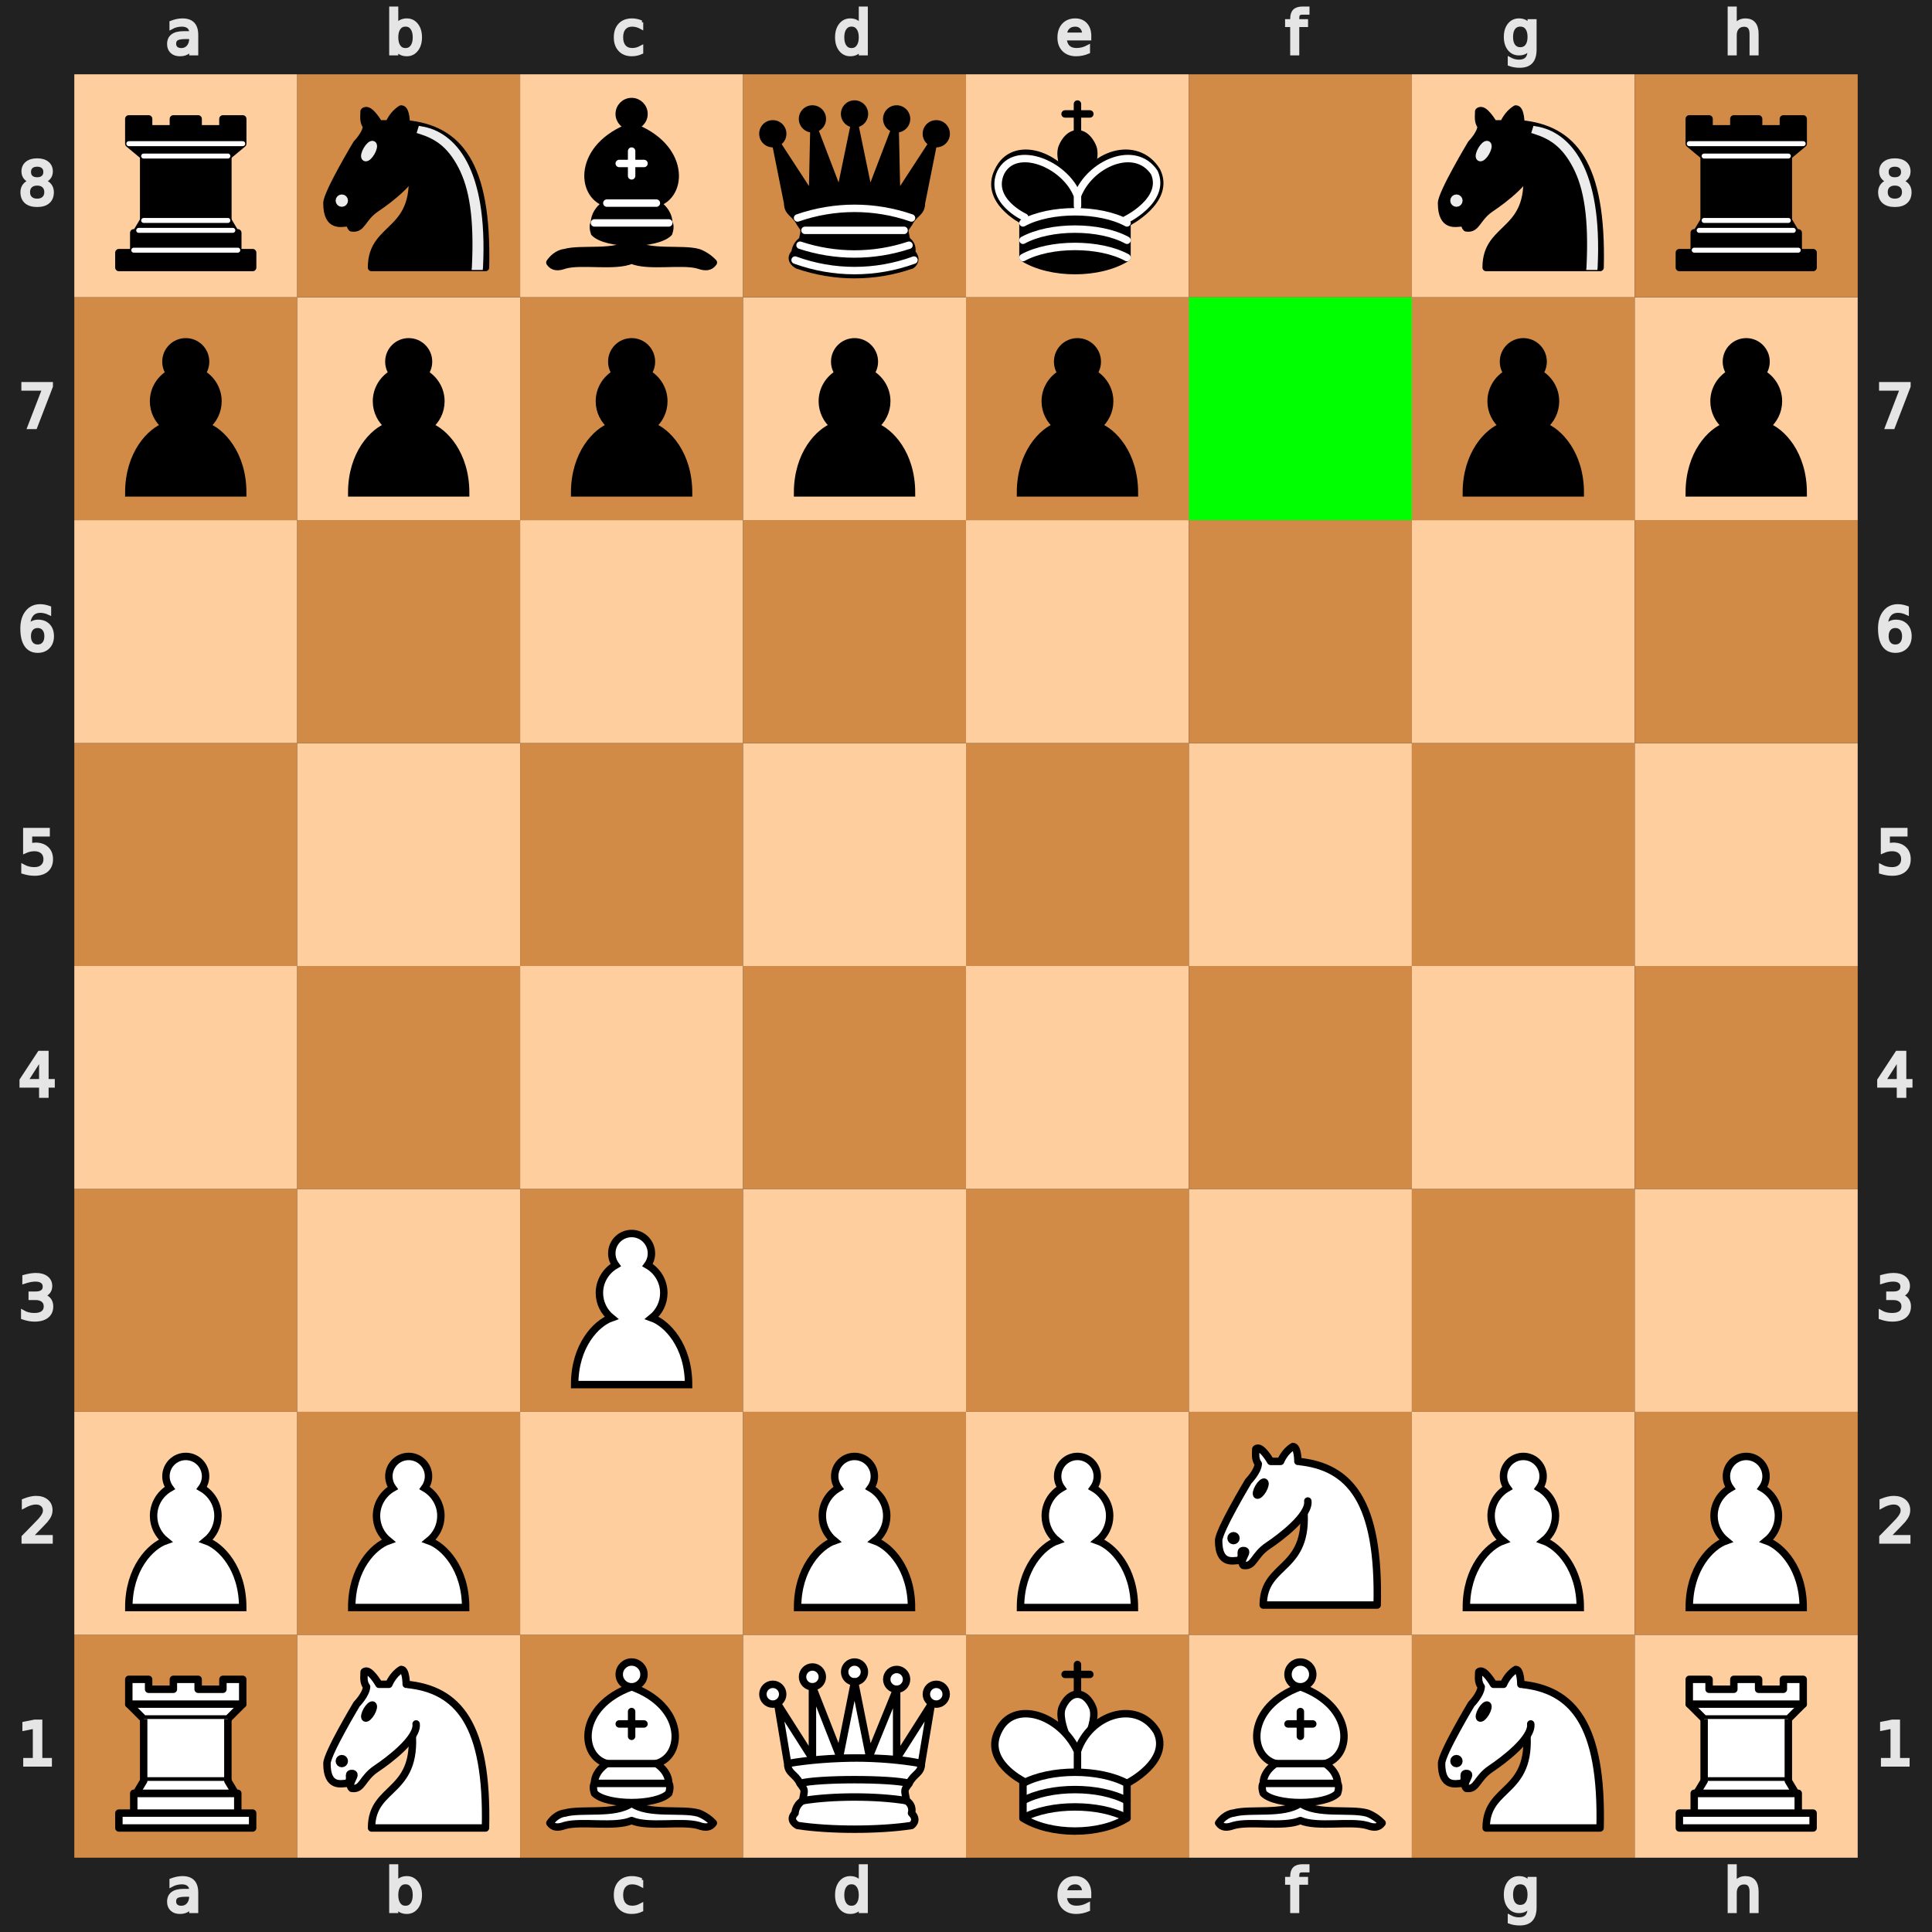
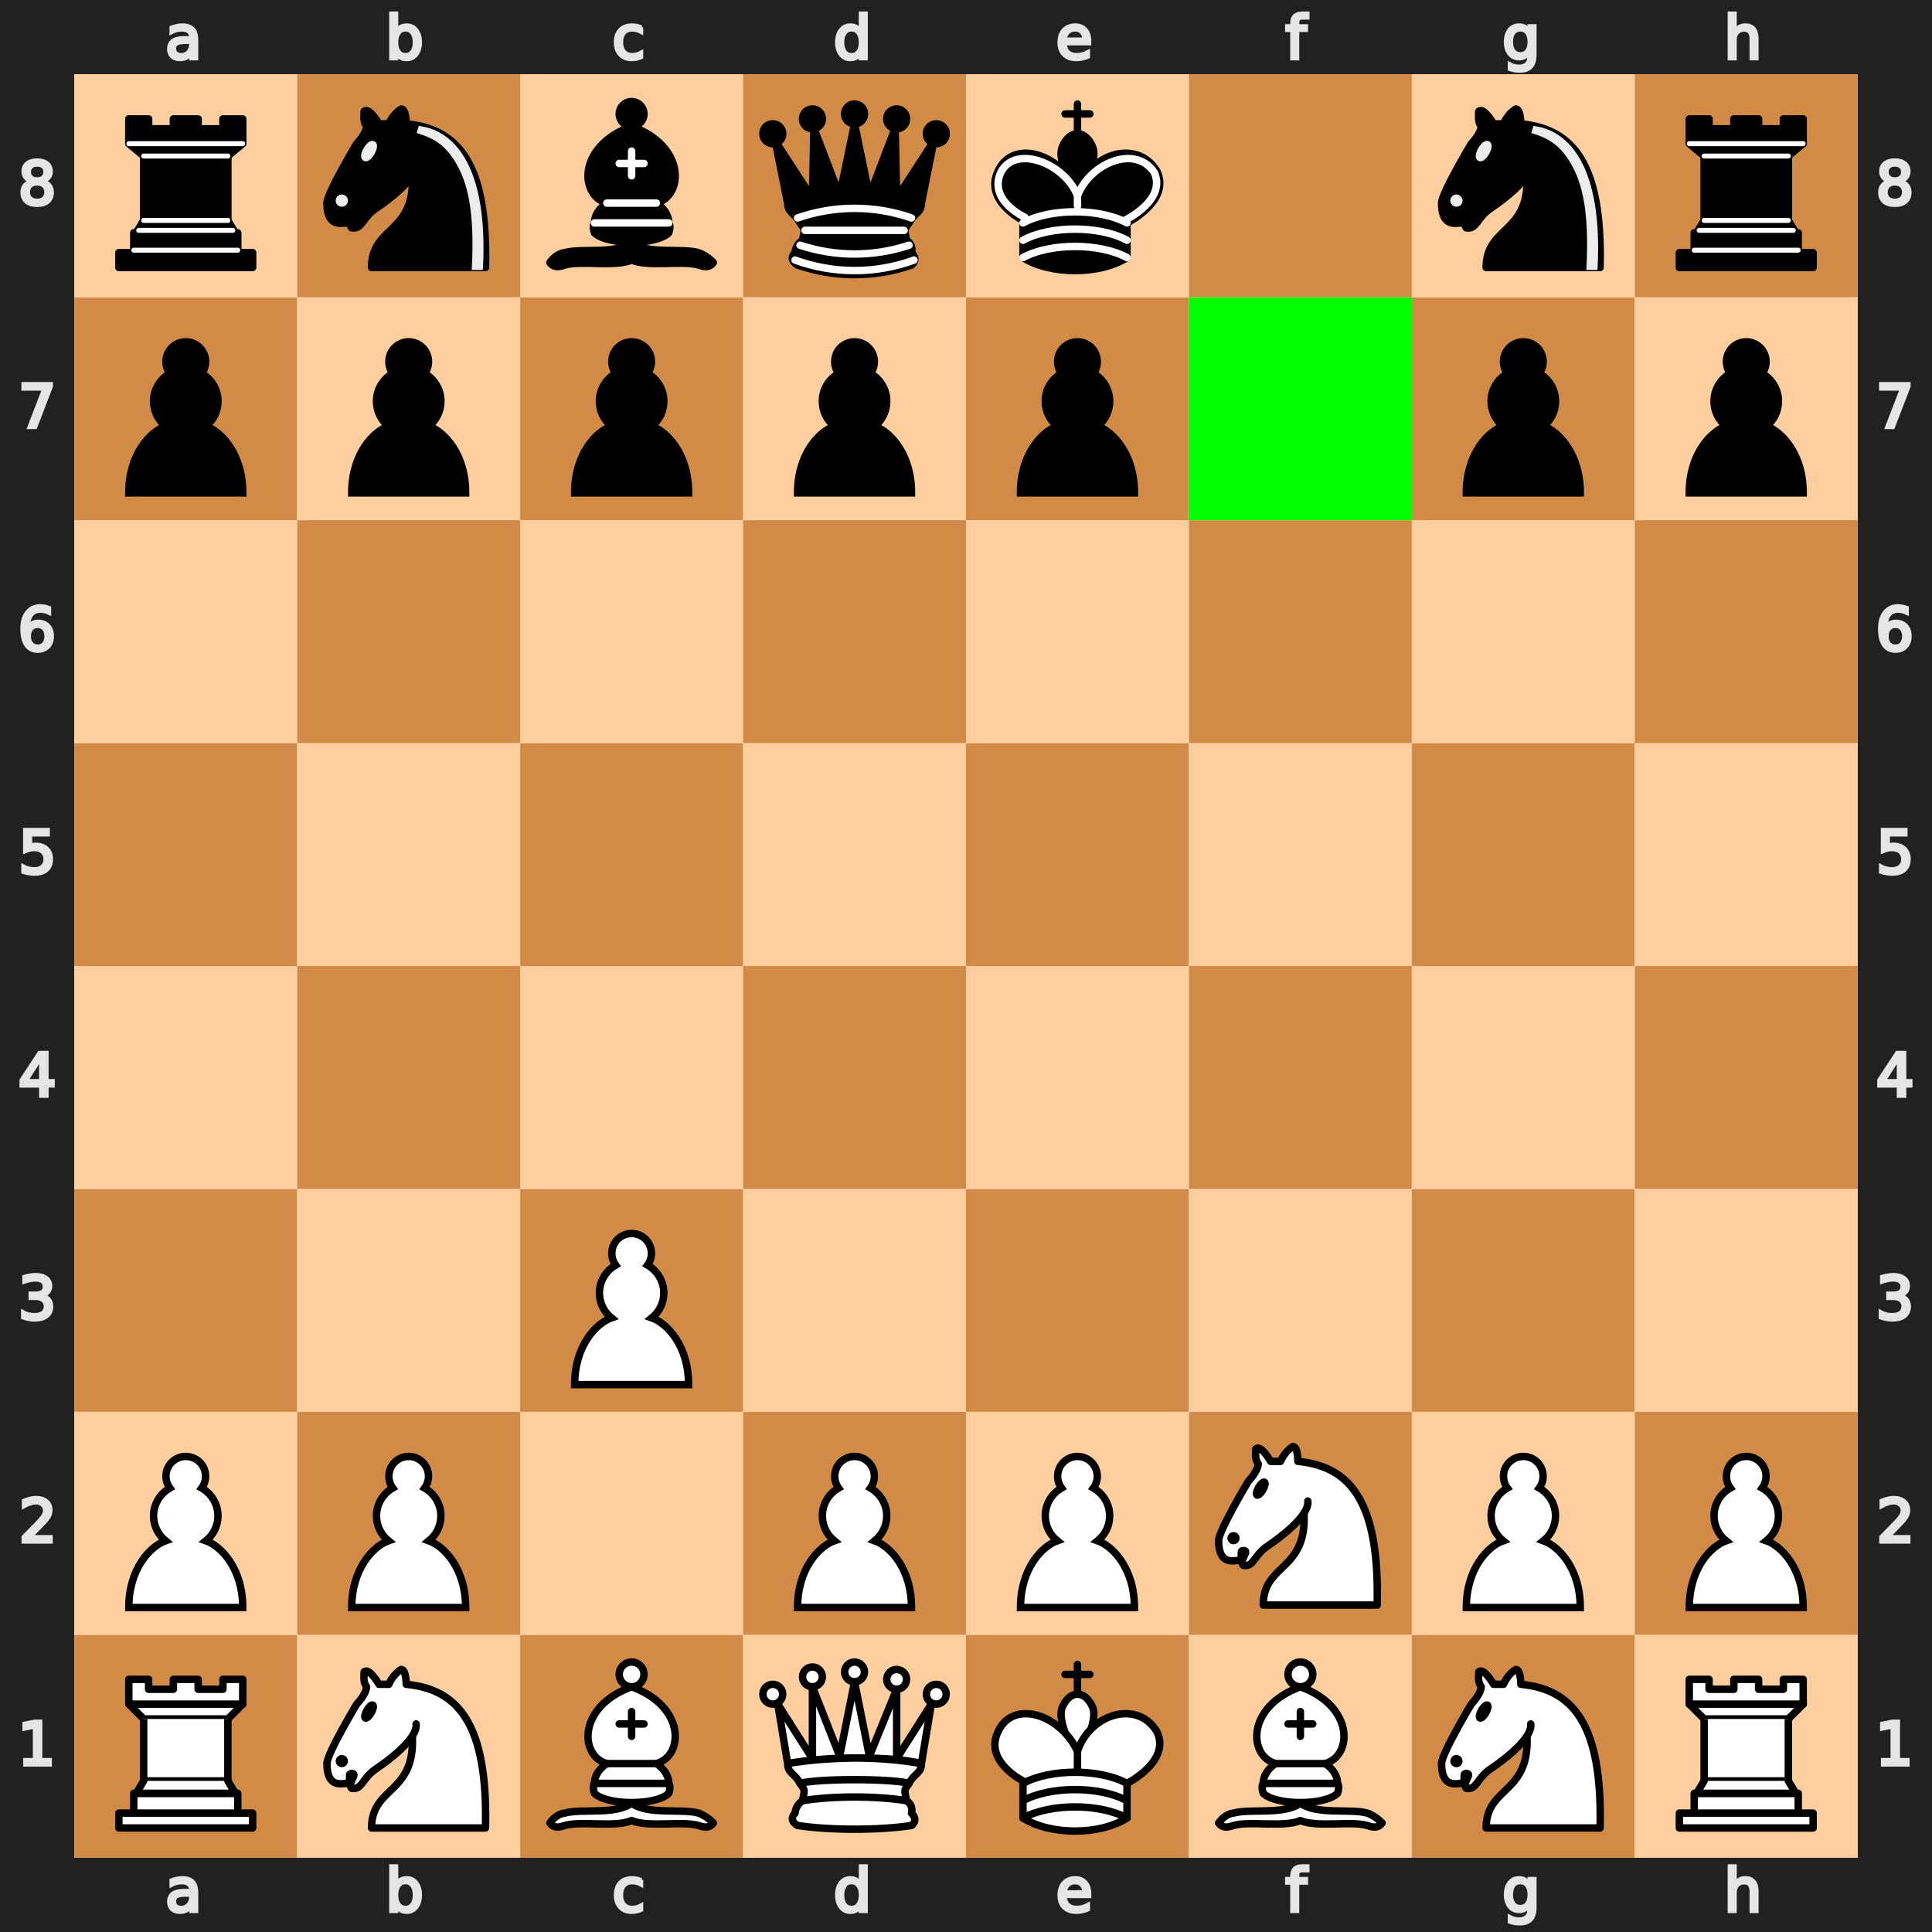
- <svg xmlns="http://www.w3.org/2000/svg" xmlns:xlink="http://www.w3.org/1999/xlink" version="1.2" baseProfile="tiny" viewBox="0 0 390 390" width="200" height="200">
+ <svg xmlns="http://www.w3.org/2000/svg" xmlns:xlink="http://www.w3.org/1999/xlink" viewBox="0 0 390 390" width="200" height="200">
  <defs>
    <g id="white-pawn" class="white pawn">
      <path d="M22.5 9c-2.21 0-4 1.79-4 4 0 .89.29 1.71.78 2.38C17.33 16.5 16 18.59 16 21c0 2.03.94 3.84 2.41 5.03-3 1.06-7.41 5.55-7.41 13.47h23c0-7.92-4.41-12.41-7.41-13.47 1.47-1.19 2.41-3 2.41-5.03 0-2.41-1.33-4.5-3.28-5.62.49-.67.78-1.49.78-2.38 0-2.21-1.79-4-4-4z" fill="#fff" stroke="#000" stroke-width="1.5" stroke-linecap="round" />
    </g>
    <g id="white-knight" class="white knight" fill="none" fill-rule="evenodd" stroke="#000" stroke-width="1.5" stroke-linecap="round" stroke-linejoin="round">
      <path d="M 22,10 C 32.5,11 38.5,18 38,39 L 15,39 C 15,30 25,32.5 23,18" style="fill:#ffffff; stroke:#000000;" />
      <path d="M 24,18 C 24.38,20.91 18.45,25.37 16,27 C 13,29 13.18,31.34 11,31 C 9.958,30.06 12.41,27.96 11,28 C 10,28 11.19,29.23 10,30 C 9,30 5.997,31 6,26 C 6,24 12,14 12,14 C 12,14 13.89,12.1 14,10.5 C 13.27,9.506 13.5,8.5 13.5,7.5 C 14.5,6.5 16.5,10 16.5,10 L 18.5,10 C 18.5,10 19.28,8.008 21,7 C 22,7 22,10 22,10" style="fill:#ffffff; stroke:#000000;" />
      <path d="M 9.5 25.5 A 0.5 0.5 0 1 1 8.5,25.5 A 0.5 0.5 0 1 1 9.5 25.5 z" style="fill:#000000; stroke:#000000;" />
      <path d="M 15 15.5 A 0.5 1.5 0 1 1 14,15.5 A 0.5 1.5 0 1 1 15 15.5 z" transform="matrix(0.866,0.5,-0.5,0.866,9.693,-5.173)" style="fill:#000000; stroke:#000000;" />
    </g>
    <g id="white-bishop" class="white bishop" fill="none" fill-rule="evenodd" stroke="#000" stroke-width="1.5" stroke-linecap="round" stroke-linejoin="round">
      <g fill="#fff" stroke-linecap="butt">
        <path d="M9 36c3.39-.97 10.11.43 13.5-2 3.39 2.43 10.11 1.03 13.5 2 0 0 1.65.54 3 2-.68.97-1.65.99-3 .5-3.39-.97-10.11.46-13.5-1-3.39 1.46-10.11.03-13.5 1-1.354.49-2.323.47-3-.5 1.354-1.94 3-2 3-2zM15 32c2.5 2.5 12.5 2.5 15 0 .5-1.5 0-2 0-2 0-2.5-2.5-4-2.5-4 5.5-1.5 6-11.5-5-15.5-11 4-10.5 14-5 15.5 0 0-2.5 1.5-2.5 4 0 0-.5.5 0 2zM25 8a2.5 2.5 0 1 1-5 0 2.5 2.5 0 1 1 5 0z" />
      </g>
      <path d="M17.5 26h10M15 30h15m-7.5-14.5v5M20 18h5" stroke-linejoin="miter" />
    </g>
    <g id="white-rook" class="white rook" fill="#fff" fill-rule="evenodd" stroke="#000" stroke-width="1.5" stroke-linecap="round" stroke-linejoin="round">
      <path d="M9 39h27v-3H9v3zM12 36v-4h21v4H12zM11 14V9h4v2h5V9h5v2h5V9h4v5" stroke-linecap="butt" />
      <path d="M34 14l-3 3H14l-3-3" />
      <path d="M31 17v12.5H14V17" stroke-linecap="butt" stroke-linejoin="miter" />
      <path d="M31 29.5l1.5 2.5h-20l1.5-2.5" />
      <path d="M11 14h23" fill="none" stroke-linejoin="miter" />
    </g>
    <g id="white-queen" class="white queen" fill="#fff" fill-rule="evenodd" stroke="#000" stroke-width="1.5" stroke-linecap="round" stroke-linejoin="round">
      <path d="M8 12a2 2 0 1 1-4 0 2 2 0 1 1 4 0zM24.5 7.5a2 2 0 1 1-4 0 2 2 0 1 1 4 0zM41 12a2 2 0 1 1-4 0 2 2 0 1 1 4 0zM16 8.5a2 2 0 1 1-4 0 2 2 0 1 1 4 0zM33 9a2 2 0 1 1-4 0 2 2 0 1 1 4 0z" />
      <path d="M9 26c8.5-1.5 21-1.5 27 0l2-12-7 11V11l-5.5 13.5-3-15-3 15-5.5-14V25L7 14l2 12zM9 26c0 2 1.5 2 2.5 4 1 1.5 1 1 .5 3.5-1.5 1-1.5 2.5-1.5 2.5-1.5 1.5.5 2.5.5 2.5 6.5 1 16.5 1 23 0 0 0 1.5-1 0-2.5 0 0 .5-1.5-1-2.5-.5-2.5-.5-2 .5-3.5 1-2 2.5-2 2.5-4-8.5-1.5-18.5-1.5-27 0z" stroke-linecap="butt" />
      <path d="M11.5 30c3.5-1 18.5-1 22 0M12 33.5c6-1 15-1 21 0" fill="none" />
    </g>
    <g id="white-king" class="white king" fill="none" fill-rule="evenodd" stroke="#000" stroke-width="1.5" stroke-linecap="round" stroke-linejoin="round">
      <path d="M22.5 11.63V6M20 8h5" stroke-linejoin="miter" />
      <path d="M22.5 25s4.5-7.5 3-10.5c0 0-1-2.5-3-2.5s-3 2.5-3 2.5c-1.5 3 3 10.5 3 10.5" fill="#fff" stroke-linecap="butt" stroke-linejoin="miter" />
      <path d="M11.5 37c5.5 3.5 15.5 3.5 21 0v-7s9-4.5 6-10.5c-4-6.5-13.5-3.5-16 4V27v-3.5c-3.5-7.5-13-10.5-16-4-3 6 5 10 5 10V37z" fill="#fff" />
      <path d="M11.5 30c5.5-3 15.5-3 21 0m-21 3.5c5.5-3 15.5-3 21 0m-21 3.5c5.5-3 15.5-3 21 0" />
    </g>
    <g id="black-pawn" class="black pawn">
-       <path d="M22.5 9c-2.21 0-4 1.79-4 4 0 .89.29 1.71.78 2.38C17.33 16.5 16 18.59 16 21c0 2.03.94 3.84 2.41 5.03-3 1.06-7.41 5.55-7.41 13.47h23c0-7.92-4.41-12.41-7.41-13.47 1.47-1.19 2.41-3 2.41-5.03 0-2.41-1.33-4.5-3.28-5.62.49-.67.78-1.49.78-2.38 0-2.21-1.79-4-4-4z" stroke="#000" stroke-width="1.5" stroke-linecap="round" />
+       <path d="M22.5 9c-2.21 0-4 1.79-4 4 0 .89.29 1.71.78 2.38C17.33 16.5 16 18.59 16 21c0 2.03.94 3.84 2.41 5.03-3 1.06-7.41 5.55-7.41 13.47h23c0-7.92-4.41-12.41-7.41-13.47 1.47-1.19 2.41-3 2.41-5.03 0-2.41-1.33-4.5-3.28-5.62.49-.67.78-1.49.78-2.38 0-2.21-1.79-4-4-4z" fill="#000" stroke="#000" stroke-width="1.5" stroke-linecap="round" />
    </g>
    <g id="black-knight" class="black knight" fill="none" fill-rule="evenodd" stroke="#000" stroke-width="1.5" stroke-linecap="round" stroke-linejoin="round">
      <path d="M 22,10 C 32.5,11 38.5,18 38,39 L 15,39 C 15,30 25,32.5 23,18" style="fill:#000000; stroke:#000000;" />
      <path d="M 24,18 C 24.38,20.91 18.45,25.37 16,27 C 13,29 13.18,31.34 11,31 C 9.958,30.06 12.41,27.96 11,28 C 10,28 11.19,29.23 10,30 C 9,30 5.997,31 6,26 C 6,24 12,14 12,14 C 12,14 13.89,12.1 14,10.5 C 13.27,9.506 13.5,8.5 13.5,7.5 C 14.5,6.5 16.5,10 16.5,10 L 18.5,10 C 18.5,10 19.28,8.008 21,7 C 22,7 22,10 22,10" style="fill:#000000; stroke:#000000;" />
      <path d="M 9.5 25.5 A 0.5 0.5 0 1 1 8.5,25.5 A 0.5 0.5 0 1 1 9.5 25.5 z" style="fill:#ececec; stroke:#ececec;" />
      <path d="M 15 15.5 A 0.5 1.5 0 1 1 14,15.5 A 0.5 1.5 0 1 1 15 15.5 z" transform="matrix(0.866,0.5,-0.5,0.866,9.693,-5.173)" style="fill:#ececec; stroke:#ececec;" />
      <path d="M 24.55,10.4 L 24.1,11.85 L 24.6,12 C 27.75,13 30.25,14.49 32.5,18.75 C 34.75,23.01 35.75,29.06 35.25,39 L 35.2,39.5 L 37.45,39.5 L 37.5,39 C 38,28.94 36.62,22.15 34.25,17.66 C 31.88,13.17 28.46,11.02 25.06,10.5 L 24.55,10.4 z " style="fill:#ececec; stroke:none;" />
    </g>
    <g id="black-bishop" class="black bishop" fill="none" fill-rule="evenodd" stroke="#000" stroke-width="1.5" stroke-linecap="round" stroke-linejoin="round">
      <path d="M9 36c3.39-.97 10.11.43 13.5-2 3.39 2.43 10.11 1.03 13.5 2 0 0 1.65.54 3 2-.68.97-1.65.99-3 .5-3.39-.97-10.11.46-13.5-1-3.39 1.46-10.11.03-13.5 1-1.354.49-2.323.47-3-.5 1.354-1.94 3-2 3-2zm6-4c2.5 2.5 12.5 2.5 15 0 .5-1.5 0-2 0-2 0-2.5-2.5-4-2.5-4 5.5-1.5 6-11.5-5-15.5-11 4-10.5 14-5 15.5 0 0-2.5 1.5-2.5 4 0 0-.5.5 0 2zM25 8a2.5 2.5 0 1 1-5 0 2.5 2.5 0 1 1 5 0z" fill="#000" stroke-linecap="butt" />
      <path d="M17.5 26h10M15 30h15m-7.5-14.5v5M20 18h5" stroke="#fff" stroke-linejoin="miter" />
    </g>
    <g id="black-rook" class="black rook" fill="#000" fill-rule="evenodd" stroke="#000" stroke-width="1.5" stroke-linecap="round" stroke-linejoin="round">
      <path d="M9 39h27v-3H9v3zM12.5 32l1.5-2.5h17l1.5 2.5h-20zM12 36v-4h21v4H12z" stroke-linecap="butt" />
      <path d="M14 29.5v-13h17v13H14z" stroke-linecap="butt" stroke-linejoin="miter" />
      <path d="M14 16.5L11 14h23l-3 2.5H14zM11 14V9h4v2h5V9h5v2h5V9h4v5H11z" stroke-linecap="butt" />
      <path d="M12 35.5h21M13 31.5h19M14 29.5h17M14 16.5h17M11 14h23" fill="none" stroke="#fff" stroke-width="1" stroke-linejoin="miter" />
    </g>
    <g id="black-queen" class="black queen" fill="#000" fill-rule="evenodd" stroke="#000" stroke-width="1.5" stroke-linecap="round" stroke-linejoin="round">
      <g fill="#000" stroke="none">
        <circle cx="6" cy="12" r="2.75" />
        <circle cx="14" cy="9" r="2.75" />
        <circle cx="22.5" cy="8" r="2.75" />
        <circle cx="31" cy="9" r="2.75" />
        <circle cx="39" cy="12" r="2.75" />
      </g>
      <path d="M9 26c8.5-1.5 21-1.5 27 0l2.5-12.5L31 25l-.3-14.1-5.2 13.6-3-14.5-3 14.5-5.2-13.6L14 25 6.5 13.5 9 26zM9 26c0 2 1.5 2 2.5 4 1 1.5 1 1 .5 3.5-1.5 1-1.5 2.5-1.5 2.5-1.5 1.5.5 2.5.5 2.5 6.5 1 16.5 1 23 0 0 0 1.5-1 0-2.5 0 0 .5-1.5-1-2.5-.5-2.5-.5-2 .5-3.5 1-2 2.5-2 2.5-4-8.5-1.5-18.5-1.5-27 0z" stroke-linecap="butt" />
      <path d="M11 38.5a35 35 1 0 0 23 0" fill="none" stroke-linecap="butt" />
      <path d="M11 29a35 35 1 0 1 23 0M12.5 31.5h20M11.5 34.5a35 35 1 0 0 22 0M10.5 37.5a35 35 1 0 0 24 0" fill="none" stroke="#fff" />
    </g>
    <g id="black-king" class="black king" fill="none" fill-rule="evenodd" stroke="#000" stroke-width="1.5" stroke-linecap="round" stroke-linejoin="round">
      <path d="M22.5 11.63V6" stroke-linejoin="miter" />
      <path d="M22.5 25s4.5-7.5 3-10.5c0 0-1-2.5-3-2.5s-3 2.5-3 2.5c-1.5 3 3 10.5 3 10.5" fill="#000" stroke-linecap="butt" stroke-linejoin="miter" />
      <path d="M11.5 37c5.5 3.5 15.5 3.5 21 0v-7s9-4.5 6-10.5c-4-6.5-13.5-3.5-16 4V27v-3.5c-3.5-7.5-13-10.5-16-4-3 6 5 10 5 10V37z" fill="#000" />
      <path d="M20 8h5" stroke-linejoin="miter" />
      <path d="M32 29.5s8.5-4 6.03-9.65C34.15 14 25 18 22.5 24.5l.01 2.1-.01-2.1C20 18 9.906 14 6.997 19.85c-2.497 5.65 4.853 9 4.853 9M11.5 30c5.5-3 15.5-3 21 0m-21 3.5c5.5-3 15.5-3 21 0m-21 3.5c5.5-3 15.5-3 21 0" stroke="#fff" />
    </g>
  </defs>
-   <rect x="0" y="0" width="390" height="390" fill="#212121" />
-   <g transform="translate(20, 0) scale(0.75, 0.75)" fill="#e5e5e5" stroke="#e5e5e5">
+   <rect x="7.5" y="7.5" width="375" height="375" fill="none" stroke="#212121" stroke-width="15" />
+   <g transform="translate(20, 1) scale(0.75, 0.75)" fill="#e5e5e5" stroke="#e5e5e5">
    <path d="M23.328 10.016q-1.742 0-2.414.398-.672.398-.672 1.36 0 .765.5 1.218.508.445 1.375.445 1.196 0 1.914-.843.727-.852.727-2.258v-.32zm2.867-.594v4.992h-1.437v-1.328q-.492.797-1.227 1.18-.734.375-1.797.375-1.343 0-2.14-.75-.79-.758-.79-2.024 0-1.476.985-2.226.992-.75 2.953-.75h2.016V8.75q0-.992-.656-1.531-.649-.547-1.829-.547-.75 0-1.46.18-.711.18-1.368.539V6.062q.79-.304 1.532-.453.742-.156 1.445-.156 1.898 0 2.836.984.937.985.937 2.985z" />
  </g>
  <g transform="translate(20, 375) scale(0.75, 0.75)" fill="#e5e5e5" stroke="#e5e5e5">
    <path d="M23.328 10.016q-1.742 0-2.414.398-.672.398-.672 1.36 0 .765.5 1.218.508.445 1.375.445 1.196 0 1.914-.843.727-.852.727-2.258v-.32zm2.867-.594v4.992h-1.437v-1.328q-.492.797-1.227 1.18-.734.375-1.797.375-1.343 0-2.14-.75-.79-.758-.79-2.024 0-1.476.985-2.226.992-.75 2.953-.75h2.016V8.75q0-.992-.656-1.531-.649-.547-1.829-.547-.75 0-1.46.18-.711.18-1.368.539V6.062q.79-.304 1.532-.453.742-.156 1.445-.156 1.898 0 2.836.984.937.985.937 2.985z" />
  </g>
-   <g transform="translate(65, 0) scale(0.75, 0.75)" fill="#e5e5e5" stroke="#e5e5e5">
+   <g transform="translate(65, 1) scale(0.75, 0.75)" fill="#e5e5e5" stroke="#e5e5e5">
    <path d="M24.922 10.047q0-1.586-.656-2.485-.649-.906-1.79-.906-1.14 0-1.796.906-.649.899-.649 2.485 0 1.586.649 2.492.656.898 1.797.898 1.14 0 1.789-.898.656-.906.656-2.492zm-4.89-3.055q.452-.781 1.14-1.156.695-.383 1.656-.383 1.594 0 2.586 1.266 1 1.265 1 3.328 0 2.062-1 3.328-.992 1.266-2.586 1.266-.96 0-1.656-.375-.688-.383-1.14-1.164v1.312h-1.446V2.258h1.445z" />
  </g>
  <g transform="translate(65, 375) scale(0.75, 0.75)" fill="#e5e5e5" stroke="#e5e5e5">
    <path d="M24.922 10.047q0-1.586-.656-2.485-.649-.906-1.79-.906-1.14 0-1.796.906-.649.899-.649 2.485 0 1.586.649 2.492.656.898 1.797.898 1.14 0 1.789-.898.656-.906.656-2.492zm-4.89-3.055q.452-.781 1.14-1.156.695-.383 1.656-.383 1.594 0 2.586 1.266 1 1.265 1 3.328 0 2.062-1 3.328-.992 1.266-2.586 1.266-.96 0-1.656-.375-.688-.383-1.14-1.164v1.312h-1.446V2.258h1.445z" />
  </g>
-   <g transform="translate(110, 0) scale(0.75, 0.75)" fill="#e5e5e5" stroke="#e5e5e5">
+   <g transform="translate(110, 1) scale(0.75, 0.75)" fill="#e5e5e5" stroke="#e5e5e5">
    <path d="M25.96 6v1.344q-.608-.336-1.226-.5-.609-.172-1.234-.172-1.398 0-2.172.89-.773.883-.773 2.485 0 1.601.773 2.492.774.883 2.172.883.625 0 1.234-.164.618-.172 1.227-.508v1.328q-.602.281-1.25.422-.64.14-1.367.14-1.977 0-3.14-1.242-1.165-1.242-1.165-3.351 0-2.14 1.172-3.367 1.18-1.227 3.227-1.227.664 0 1.296.14.633.134 1.227.407z" />
  </g>
  <g transform="translate(110, 375) scale(0.75, 0.75)" fill="#e5e5e5" stroke="#e5e5e5">
    <path d="M25.96 6v1.344q-.608-.336-1.226-.5-.609-.172-1.234-.172-1.398 0-2.172.89-.773.883-.773 2.485 0 1.601.773 2.492.774.883 2.172.883.625 0 1.234-.164.618-.172 1.227-.508v1.328q-.602.281-1.25.422-.64.14-1.367.14-1.977 0-3.14-1.242-1.165-1.242-1.165-3.351 0-2.14 1.172-3.367 1.18-1.227 3.227-1.227.664 0 1.296.14.633.134 1.227.407z" />
  </g>
-   <g transform="translate(155, 0) scale(0.75, 0.75)" fill="#e5e5e5" stroke="#e5e5e5">
+   <g transform="translate(155, 1) scale(0.75, 0.75)" fill="#e5e5e5" stroke="#e5e5e5">
    <path d="M24.973 6.992V2.258h1.437v12.156h-1.437v-1.312q-.453.78-1.149 1.164-.687.375-1.656.375-1.586 0-2.586-1.266-.992-1.266-.992-3.328 0-2.063.992-3.328 1-1.266 2.586-1.266.969 0 1.656.383.696.375 1.149 1.156zm-4.899 3.055q0 1.586.649 2.492.656.898 1.797.898 1.14 0 1.796-.898.657-.906.657-2.492 0-1.586-.657-2.485-.656-.906-1.796-.906-1.141 0-1.797.906-.649.899-.649 2.485z" />
  </g>
  <g transform="translate(155, 375) scale(0.75, 0.75)" fill="#e5e5e5" stroke="#e5e5e5">
    <path d="M24.973 6.992V2.258h1.437v12.156h-1.437v-1.312q-.453.78-1.149 1.164-.687.375-1.656.375-1.586 0-2.586-1.266-.992-1.266-.992-3.328 0-2.063.992-3.328 1-1.266 2.586-1.266.969 0 1.656.383.696.375 1.149 1.156zm-4.899 3.055q0 1.586.649 2.492.656.898 1.797.898 1.14 0 1.796-.898.657-.906.657-2.492 0-1.586-.657-2.485-.656-.906-1.796-.906-1.141 0-1.797.906-.649.899-.649 2.485z" />
  </g>
-   <g transform="translate(200, 0) scale(0.75, 0.75)" fill="#e5e5e5" stroke="#e5e5e5">
+   <g transform="translate(200, 1) scale(0.75, 0.75)" fill="#e5e5e5" stroke="#e5e5e5">
    <path d="M26.555 9.68v.703h-6.61q.094 1.484.89 2.265.806.774 2.235.774.828 0 1.602-.203.781-.203 1.547-.61v1.36q-.774.328-1.586.5-.813.172-1.649.172-2.093 0-3.32-1.22-1.219-1.218-1.219-3.296 0-2.148 1.157-3.406 1.164-1.266 3.132-1.266 1.766 0 2.79 1.14 1.03 1.134 1.03 3.087zm-1.438-.422q-.015-1.18-.664-1.883-.64-.703-1.703-.703-1.203 0-1.93.68-.718.68-.828 1.914z" />
  </g>
  <g transform="translate(200, 375) scale(0.75, 0.75)" fill="#e5e5e5" stroke="#e5e5e5">
    <path d="M26.555 9.68v.703h-6.61q.094 1.484.89 2.265.806.774 2.235.774.828 0 1.602-.203.781-.203 1.547-.61v1.36q-.774.328-1.586.5-.813.172-1.649.172-2.093 0-3.32-1.22-1.219-1.218-1.219-3.296 0-2.148 1.157-3.406 1.164-1.266 3.132-1.266 1.766 0 2.79 1.14 1.03 1.134 1.03 3.087zm-1.438-.422q-.015-1.18-.664-1.883-.64-.703-1.703-.703-1.203 0-1.93.68-.718.68-.828 1.914z" />
  </g>
-   <g transform="translate(245, 0) scale(0.75, 0.75)" fill="#e5e5e5" stroke="#e5e5e5">
+   <g transform="translate(245, 1) scale(0.75, 0.75)" fill="#e5e5e5" stroke="#e5e5e5">
    <path d="M25.285 2.258v1.195H23.91q-.773 0-1.078.313-.297.312-.297 1.125v.773h2.367v1.117h-2.367v7.633H21.09V6.781h-1.375V5.664h1.375v-.61q0-1.46.68-2.124.68-.672 2.156-.672z" />
  </g>
  <g transform="translate(245, 375) scale(0.75, 0.75)" fill="#e5e5e5" stroke="#e5e5e5">
    <path d="M25.285 2.258v1.195H23.91q-.773 0-1.078.313-.297.312-.297 1.125v.773h2.367v1.117h-2.367v7.633H21.09V6.781h-1.375V5.664h1.375v-.61q0-1.46.68-2.124.68-.672 2.156-.672z" />
  </g>
-   <g transform="translate(290, 0) scale(0.75, 0.75)" fill="#e5e5e5" stroke="#e5e5e5">
+   <g transform="translate(290, 1) scale(0.75, 0.75)" fill="#e5e5e5" stroke="#e5e5e5">
    <path d="M24.973 9.937q0-1.562-.649-2.421-.64-.86-1.804-.86-1.157 0-1.805.86-.64.859-.64 2.421 0 1.555.64 2.415.648.859 1.805.859 1.164 0 1.804-.86.649-.859.649-2.414zm1.437 3.391q0 2.234-.992 3.32-.992 1.094-3.04 1.094-.757 0-1.429-.117-.672-.11-1.304-.344v-1.398q.632.344 1.25.508.617.164 1.257.164 1.414 0 2.118-.743.703-.734.703-2.226v-.711q-.446.773-1.141 1.156-.695.383-1.664.383-1.61 0-2.594-1.227-.984-1.226-.984-3.25 0-2.03.984-3.257.985-1.227 2.594-1.227.969 0 1.664.383t1.14 1.156V5.664h1.438z" />
  </g>
  <g transform="translate(290, 375) scale(0.75, 0.75)" fill="#e5e5e5" stroke="#e5e5e5">
    <path d="M24.973 9.937q0-1.562-.649-2.421-.64-.86-1.804-.86-1.157 0-1.805.86-.64.859-.64 2.421 0 1.555.64 2.415.648.859 1.805.859 1.164 0 1.804-.86.649-.859.649-2.414zm1.437 3.391q0 2.234-.992 3.32-.992 1.094-3.04 1.094-.757 0-1.429-.117-.672-.11-1.304-.344v-1.398q.632.344 1.25.508.617.164 1.257.164 1.414 0 2.118-.743.703-.734.703-2.226v-.711q-.446.773-1.141 1.156-.695.383-1.664.383-1.61 0-2.594-1.227-.984-1.226-.984-3.25 0-2.03.984-3.257.985-1.227 2.594-1.227.969 0 1.664.383t1.14 1.156V5.664h1.438z" />
  </g>
-   <g transform="translate(335, 0) scale(0.75, 0.75)" fill="#e5e5e5" stroke="#e5e5e5">
+   <g transform="translate(335, 1) scale(0.75, 0.75)" fill="#e5e5e5" stroke="#e5e5e5">
    <path d="M26.164 9.133v5.281h-1.437V9.18q0-1.243-.485-1.86-.484-.617-1.453-.617-1.164 0-1.836.742-.672.742-.672 2.024v4.945h-1.445V2.258h1.445v4.765q.516-.789 1.211-1.18.703-.39 1.617-.39 1.508 0 2.282.938.773.93.773 2.742z" />
  </g>
  <g transform="translate(335, 375) scale(0.75, 0.75)" fill="#e5e5e5" stroke="#e5e5e5">
    <path d="M26.164 9.133v5.281h-1.437V9.18q0-1.243-.485-1.86-.484-.617-1.453-.617-1.164 0-1.836.742-.672.742-.672 2.024v4.945h-1.445V2.258h1.445v4.765q.516-.789 1.211-1.18.703-.39 1.617-.39 1.508 0 2.282.938.773.93.773 2.742z" />
  </g>
  <g transform="translate(0, 335) scale(0.75, 0.75)" fill="#e5e5e5" stroke="#e5e5e5">
    <path d="M6.754 26.996h2.578v-8.898l-2.805.562v-1.437l2.79-.563h1.578v10.336h2.578v1.328h-6.72z" />
  </g>
  <g transform="translate(375, 335) scale(0.75, 0.75)" fill="#e5e5e5" stroke="#e5e5e5">
    <path d="M6.754 26.996h2.578v-8.898l-2.805.562v-1.437l2.79-.563h1.578v10.336h2.578v1.328h-6.72z" />
  </g>
  <g transform="translate(0, 290) scale(0.75, 0.75)" fill="#e5e5e5" stroke="#e5e5e5">
    <path d="M8.195 26.996h5.508v1.328H6.297v-1.328q.898-.93 2.445-2.492 1.555-1.57 1.953-2.024.758-.851 1.055-1.437.305-.594.305-1.164 0-.93-.657-1.516-.648-.586-1.695-.586-.742 0-1.57.258-.82.258-1.758.781v-1.593q.953-.383 1.781-.578.828-.196 1.516-.196 1.812 0 2.89.906 1.079.907 1.079 2.422 0 .72-.274 1.368-.265.64-.976 1.515-.196.227-1.243 1.313-1.046 1.078-2.953 3.023z" />
  </g>
  <g transform="translate(375, 290) scale(0.75, 0.75)" fill="#e5e5e5" stroke="#e5e5e5">
    <path d="M8.195 26.996h5.508v1.328H6.297v-1.328q.898-.93 2.445-2.492 1.555-1.57 1.953-2.024.758-.851 1.055-1.437.305-.594.305-1.164 0-.93-.657-1.516-.648-.586-1.695-.586-.742 0-1.57.258-.82.258-1.758.781v-1.593q.953-.383 1.781-.578.828-.196 1.516-.196 1.812 0 2.89.906 1.079.907 1.079 2.422 0 .72-.274 1.368-.265.64-.976 1.515-.196.227-1.243 1.313-1.046 1.078-2.953 3.023z" />
  </g>
  <g transform="translate(0, 245) scale(0.75, 0.75)" fill="#e5e5e5" stroke="#e5e5e5">
    <path d="M11.434 22.035q1.132.242 1.765 1.008.64.766.64 1.89 0 1.727-1.187 2.672-1.187.946-3.375.946-.734 0-1.515-.149-.774-.14-1.602-.43V26.45q.656.383 1.438.578.78.196 1.632.196 1.485 0 2.258-.586.782-.586.782-1.703 0-1.032-.727-1.61-.719-.586-2.008-.586h-1.36v-1.297h1.423q1.164 0 1.78-.46.618-.47.618-1.344 0-.899-.64-1.375-.633-.485-1.82-.485-.65 0-1.391.141-.743.14-1.633.437V16.95q.898-.25 1.68-.375.788-.125 1.484-.125 1.797 0 2.844.82 1.046.813 1.046 2.204 0 .968-.554 1.64-.555.664-1.578.922z" />
  </g>
  <g transform="translate(375, 245) scale(0.75, 0.75)" fill="#e5e5e5" stroke="#e5e5e5">
    <path d="M11.434 22.035q1.132.242 1.765 1.008.64.766.64 1.89 0 1.727-1.187 2.672-1.187.946-3.375.946-.734 0-1.515-.149-.774-.14-1.602-.43V26.45q.656.383 1.438.578.78.196 1.632.196 1.485 0 2.258-.586.782-.586.782-1.703 0-1.032-.727-1.61-.719-.586-2.008-.586h-1.36v-1.297h1.423q1.164 0 1.78-.46.618-.47.618-1.344 0-.899-.64-1.375-.633-.485-1.82-.485-.65 0-1.391.141-.743.14-1.633.437V16.95q.898-.25 1.68-.375.788-.125 1.484-.125 1.797 0 2.844.82 1.046.813 1.046 2.204 0 .968-.554 1.64-.555.664-1.578.922z" />
  </g>
  <g transform="translate(0, 200) scale(0.75, 0.75)" fill="#e5e5e5" stroke="#e5e5e5">
    <path d="M11.016 18.035L7.03 24.262h3.985zm-.414-1.375h1.984v7.602h1.664v1.312h-1.664v2.75h-1.57v-2.75H5.75v-1.523z" />
  </g>
  <g transform="translate(375, 200) scale(0.75, 0.75)" fill="#e5e5e5" stroke="#e5e5e5">
    <path d="M11.016 18.035L7.03 24.262h3.985zm-.414-1.375h1.984v7.602h1.664v1.312h-1.664v2.75h-1.57v-2.75H5.75v-1.523z" />
  </g>
  <g transform="translate(0, 155) scale(0.75, 0.75)" fill="#e5e5e5" stroke="#e5e5e5">
    <path d="M6.719 16.66h6.195v1.328h-4.75v2.86q.344-.118.688-.172.343-.063.687-.063 1.953 0 3.094 1.07 1.14 1.07 1.14 2.899 0 1.883-1.171 2.93-1.172 1.039-3.305 1.039-.735 0-1.5-.125-.758-.125-1.57-.375v-1.586q.703.383 1.453.57.75.188 1.586.188 1.351 0 2.14-.711.79-.711.79-1.93 0-1.219-.79-1.93-.789-.71-2.14-.71-.633 0-1.266.14-.625.14-1.281.438z" />
  </g>
  <g transform="translate(375, 155) scale(0.75, 0.75)" fill="#e5e5e5" stroke="#e5e5e5">
    <path d="M6.719 16.66h6.195v1.328h-4.75v2.86q.344-.118.688-.172.343-.063.687-.063 1.953 0 3.094 1.07 1.14 1.07 1.14 2.899 0 1.883-1.171 2.93-1.172 1.039-3.305 1.039-.735 0-1.5-.125-.758-.125-1.57-.375v-1.586q.703.383 1.453.57.75.188 1.586.188 1.351 0 2.14-.711.79-.711.79-1.93 0-1.219-.79-1.93-.789-.71-2.14-.71-.633 0-1.266.14-.625.14-1.281.438z" />
  </g>
  <g transform="translate(0, 110) scale(0.75, 0.75)" fill="#e5e5e5" stroke="#e5e5e5">
    <path d="M10.137 21.863q-1.063 0-1.688.727-.617.726-.617 1.992 0 1.258.617 1.992.625.727 1.688.727 1.062 0 1.68-.727.624-.734.624-1.992 0-1.266-.625-1.992-.617-.727-1.68-.727zm3.133-4.945v1.437q-.594-.28-1.204-.43-.601-.148-1.195-.148-1.562 0-2.39 1.055-.82 1.055-.938 3.188.46-.68 1.156-1.04.696-.367 1.531-.367 1.758 0 2.774 1.07 1.023 1.063 1.023 2.899 0 1.797-1.062 2.883-1.063 1.086-2.828 1.086-2.024 0-3.094-1.547-1.07-1.555-1.07-4.5 0-2.766 1.312-4.406 1.313-1.649 3.524-1.649.593 0 1.195.117.61.118 1.266.352z" />
  </g>
  <g transform="translate(375, 110) scale(0.75, 0.75)" fill="#e5e5e5" stroke="#e5e5e5">
    <path d="M10.137 21.863q-1.063 0-1.688.727-.617.726-.617 1.992 0 1.258.617 1.992.625.727 1.688.727 1.062 0 1.68-.727.624-.734.624-1.992 0-1.266-.625-1.992-.617-.727-1.68-.727zm3.133-4.945v1.437q-.594-.28-1.204-.43-.601-.148-1.195-.148-1.562 0-2.39 1.055-.82 1.055-.938 3.188.46-.68 1.156-1.04.696-.367 1.531-.367 1.758 0 2.774 1.07 1.023 1.063 1.023 2.899 0 1.797-1.062 2.883-1.063 1.086-2.828 1.086-2.024 0-3.094-1.547-1.07-1.555-1.07-4.5 0-2.766 1.312-4.406 1.313-1.649 3.524-1.649.593 0 1.195.117.61.118 1.266.352z" />
  </g>
  <g transform="translate(0, 65) scale(0.75, 0.75)" fill="#e5e5e5" stroke="#e5e5e5">
    <path d="M6.25 16.66h7.5v.672L9.516 28.324H7.867l3.985-10.336H6.25z" />
  </g>
  <g transform="translate(375, 65) scale(0.75, 0.75)" fill="#e5e5e5" stroke="#e5e5e5">
    <path d="M6.25 16.66h7.5v.672L9.516 28.324H7.867l3.985-10.336H6.25z" />
  </g>
  <g transform="translate(0, 20) scale(0.75, 0.75)" fill="#e5e5e5" stroke="#e5e5e5">
    <path d="M10 22.785q-1.125 0-1.773.602-.641.601-.641 1.656t.64 1.656q.649.602 1.774.602t1.773-.602q.649-.61.649-1.656 0-1.055-.649-1.656-.64-.602-1.773-.602zm-1.578-.672q-1.016-.25-1.586-.945-.563-.695-.563-1.695 0-1.399.993-2.211 1-.813 2.734-.813 1.742 0 2.734.813.993.812.993 2.21 0 1-.57 1.696-.563.695-1.571.945 1.14.266 1.773 1.04.641.773.641 1.89 0 1.695-1.04 2.602-1.03.906-2.96.906t-2.969-.906Q6 26.738 6 25.043q0-1.117.64-1.89.641-.774 1.782-1.04zm-.578-2.492q0 .906.562 1.414.57.508 1.594.508 1.016 0 1.586-.508.578-.508.578-1.414 0-.906-.578-1.414-.57-.508-1.586-.508-1.023 0-1.594.508-.562.508-.562 1.414z" />
  </g>
  <g transform="translate(375, 20) scale(0.75, 0.75)" fill="#e5e5e5" stroke="#e5e5e5">
    <path d="M10 22.785q-1.125 0-1.773.602-.641.601-.641 1.656t.64 1.656q.649.602 1.774.602t1.773-.602q.649-.61.649-1.656 0-1.055-.649-1.656-.64-.602-1.773-.602zm-1.578-.672q-1.016-.25-1.586-.945-.563-.695-.563-1.695 0-1.399.993-2.211 1-.813 2.734-.813 1.742 0 2.734.813.993.812.993 2.21 0 1-.57 1.696-.563.695-1.571.945 1.14.266 1.773 1.04.641.773.641 1.89 0 1.695-1.04 2.602-1.03.906-2.96.906t-2.969-.906Q6 26.738 6 25.043q0-1.117.64-1.89.641-.774 1.782-1.04zm-.578-2.492q0 .906.562 1.414.57.508 1.594.508 1.016 0 1.586-.508.578-.508.578-1.414 0-.906-.578-1.414-.57-.508-1.586-.508-1.023 0-1.594.508-.562.508-.562 1.414z" />
  </g>
  <rect x="15" y="330" width="45" height="45" class="square dark a1" stroke="none" fill="#d18b47" />
  <rect x="60" y="330" width="45" height="45" class="square light b1" stroke="none" fill="#ffce9e" />
  <rect x="105" y="330" width="45" height="45" class="square dark c1" stroke="none" fill="#d18b47" />
  <rect x="150" y="330" width="45" height="45" class="square light d1" stroke="none" fill="#ffce9e" />
  <rect x="195" y="330" width="45" height="45" class="square dark e1" stroke="none" fill="#d18b47" />
  <rect x="240" y="330" width="45" height="45" class="square light f1" stroke="none" fill="#ffce9e" />
  <rect x="285" y="330" width="45" height="45" class="square dark g1" stroke="none" fill="#d18b47" />
  <rect x="330" y="330" width="45" height="45" class="square light h1" stroke="none" fill="#ffce9e" />
  <rect x="15" y="285" width="45" height="45" class="square light a2" stroke="none" fill="#ffce9e" />
  <rect x="60" y="285" width="45" height="45" class="square dark b2" stroke="none" fill="#d18b47" />
  <rect x="105" y="285" width="45" height="45" class="square light c2" stroke="none" fill="#ffce9e" />
  <rect x="150" y="285" width="45" height="45" class="square dark d2" stroke="none" fill="#d18b47" />
  <rect x="195" y="285" width="45" height="45" class="square light e2" stroke="none" fill="#ffce9e" />
  <rect x="240" y="285" width="45" height="45" class="square dark f2" stroke="none" fill="#d18b47" />
  <rect x="285" y="285" width="45" height="45" class="square light g2" stroke="none" fill="#ffce9e" />
  <rect x="330" y="285" width="45" height="45" class="square dark h2" stroke="none" fill="#d18b47" />
  <rect x="15" y="240" width="45" height="45" class="square dark a3" stroke="none" fill="#d18b47" />
  <rect x="60" y="240" width="45" height="45" class="square light b3" stroke="none" fill="#ffce9e" />
  <rect x="105" y="240" width="45" height="45" class="square dark c3" stroke="none" fill="#d18b47" />
  <rect x="150" y="240" width="45" height="45" class="square light d3" stroke="none" fill="#ffce9e" />
  <rect x="195" y="240" width="45" height="45" class="square dark e3" stroke="none" fill="#d18b47" />
  <rect x="240" y="240" width="45" height="45" class="square light f3" stroke="none" fill="#ffce9e" />
  <rect x="285" y="240" width="45" height="45" class="square dark g3" stroke="none" fill="#d18b47" />
  <rect x="330" y="240" width="45" height="45" class="square light h3" stroke="none" fill="#ffce9e" />
  <rect x="15" y="195" width="45" height="45" class="square light a4" stroke="none" fill="#ffce9e" />
  <rect x="60" y="195" width="45" height="45" class="square dark b4" stroke="none" fill="#d18b47" />
  <rect x="105" y="195" width="45" height="45" class="square light c4" stroke="none" fill="#ffce9e" />
  <rect x="150" y="195" width="45" height="45" class="square dark d4" stroke="none" fill="#d18b47" />
  <rect x="195" y="195" width="45" height="45" class="square light e4" stroke="none" fill="#ffce9e" />
  <rect x="240" y="195" width="45" height="45" class="square dark f4" stroke="none" fill="#d18b47" />
  <rect x="285" y="195" width="45" height="45" class="square light g4" stroke="none" fill="#ffce9e" />
  <rect x="330" y="195" width="45" height="45" class="square dark h4" stroke="none" fill="#d18b47" />
  <rect x="15" y="150" width="45" height="45" class="square dark a5" stroke="none" fill="#d18b47" />
  <rect x="60" y="150" width="45" height="45" class="square light b5" stroke="none" fill="#ffce9e" />
  <rect x="105" y="150" width="45" height="45" class="square dark c5" stroke="none" fill="#d18b47" />
  <rect x="150" y="150" width="45" height="45" class="square light d5" stroke="none" fill="#ffce9e" />
  <rect x="195" y="150" width="45" height="45" class="square dark e5" stroke="none" fill="#d18b47" />
  <rect x="240" y="150" width="45" height="45" class="square light f5" stroke="none" fill="#ffce9e" />
  <rect x="285" y="150" width="45" height="45" class="square dark g5" stroke="none" fill="#d18b47" />
  <rect x="330" y="150" width="45" height="45" class="square light h5" stroke="none" fill="#ffce9e" />
  <rect x="15" y="105" width="45" height="45" class="square light a6" stroke="none" fill="#ffce9e" />
  <rect x="60" y="105" width="45" height="45" class="square dark b6" stroke="none" fill="#d18b47" />
  <rect x="105" y="105" width="45" height="45" class="square light c6" stroke="none" fill="#ffce9e" />
  <rect x="150" y="105" width="45" height="45" class="square dark d6" stroke="none" fill="#d18b47" />
  <rect x="195" y="105" width="45" height="45" class="square light e6" stroke="none" fill="#ffce9e" />
  <rect x="240" y="105" width="45" height="45" class="square dark f6" stroke="none" fill="#d18b47" />
  <rect x="285" y="105" width="45" height="45" class="square light g6" stroke="none" fill="#ffce9e" />
  <rect x="330" y="105" width="45" height="45" class="square dark h6" stroke="none" fill="#d18b47" />
  <rect x="15" y="60" width="45" height="45" class="square dark a7" stroke="none" fill="#d18b47" />
  <rect x="60" y="60" width="45" height="45" class="square light b7" stroke="none" fill="#ffce9e" />
  <rect x="105" y="60" width="45" height="45" class="square dark c7" stroke="none" fill="#d18b47" />
  <rect x="150" y="60" width="45" height="45" class="square light d7" stroke="none" fill="#ffce9e" />
  <rect x="195" y="60" width="45" height="45" class="square dark e7" stroke="none" fill="#d18b47" />
  <rect x="240" y="60" width="45" height="45" class="square light f7" stroke="none" fill="#ffce9e" />
  <rect x="240" y="60" width="45" height="45" stroke="none" fill="#00ff00" />
  <rect x="285" y="60" width="45" height="45" class="square dark g7" stroke="none" fill="#d18b47" />
  <rect x="330" y="60" width="45" height="45" class="square light h7" stroke="none" fill="#ffce9e" />
  <rect x="15" y="15" width="45" height="45" class="square light a8" stroke="none" fill="#ffce9e" />
  <rect x="60" y="15" width="45" height="45" class="square dark b8" stroke="none" fill="#d18b47" />
  <rect x="105" y="15" width="45" height="45" class="square light c8" stroke="none" fill="#ffce9e" />
  <rect x="150" y="15" width="45" height="45" class="square dark d8" stroke="none" fill="#d18b47" />
  <rect x="195" y="15" width="45" height="45" class="square light e8" stroke="none" fill="#ffce9e" />
  <rect x="240" y="15" width="45" height="45" class="square dark f8" stroke="none" fill="#d18b47" />
  <rect x="285" y="15" width="45" height="45" class="square light g8" stroke="none" fill="#ffce9e" />
  <rect x="330" y="15" width="45" height="45" class="square dark h8" stroke="none" fill="#d18b47" />
  <use href="#white-rook" xlink:href="#white-rook" transform="translate(15, 330)" />
  <use href="#white-knight" xlink:href="#white-knight" transform="translate(60, 330)" />
  <use href="#white-bishop" xlink:href="#white-bishop" transform="translate(105, 330)" />
  <use href="#white-queen" xlink:href="#white-queen" transform="translate(150, 330)" />
  <use href="#white-king" xlink:href="#white-king" transform="translate(195, 330)" />
  <use href="#white-bishop" xlink:href="#white-bishop" transform="translate(240, 330)" />
  <use href="#white-knight" xlink:href="#white-knight" transform="translate(285, 330)" />
  <use href="#white-rook" xlink:href="#white-rook" transform="translate(330, 330)" />
  <use href="#white-pawn" xlink:href="#white-pawn" transform="translate(15, 285)" />
  <use href="#white-pawn" xlink:href="#white-pawn" transform="translate(60, 285)" />
  <use href="#white-pawn" xlink:href="#white-pawn" transform="translate(150, 285)" />
  <use href="#white-pawn" xlink:href="#white-pawn" transform="translate(195, 285)" />
  <use href="#white-knight" xlink:href="#white-knight" transform="translate(240, 285)" />
  <use href="#white-pawn" xlink:href="#white-pawn" transform="translate(285, 285)" />
  <use href="#white-pawn" xlink:href="#white-pawn" transform="translate(330, 285)" />
  <use href="#white-pawn" xlink:href="#white-pawn" transform="translate(105, 240)" />
  <use href="#black-pawn" xlink:href="#black-pawn" transform="translate(15, 60)" />
  <use href="#black-pawn" xlink:href="#black-pawn" transform="translate(60, 60)" />
  <use href="#black-pawn" xlink:href="#black-pawn" transform="translate(105, 60)" />
  <use href="#black-pawn" xlink:href="#black-pawn" transform="translate(150, 60)" />
  <use href="#black-pawn" xlink:href="#black-pawn" transform="translate(195, 60)" />
  <use href="#black-pawn" xlink:href="#black-pawn" transform="translate(285, 60)" />
  <use href="#black-pawn" xlink:href="#black-pawn" transform="translate(330, 60)" />
  <use href="#black-rook" xlink:href="#black-rook" transform="translate(15, 15)" />
  <use href="#black-knight" xlink:href="#black-knight" transform="translate(60, 15)" />
  <use href="#black-bishop" xlink:href="#black-bishop" transform="translate(105, 15)" />
  <use href="#black-queen" xlink:href="#black-queen" transform="translate(150, 15)" />
  <use href="#black-king" xlink:href="#black-king" transform="translate(195, 15)" />
  <use href="#black-knight" xlink:href="#black-knight" transform="translate(285, 15)" />
  <use href="#black-rook" xlink:href="#black-rook" transform="translate(330, 15)" />
</svg>
